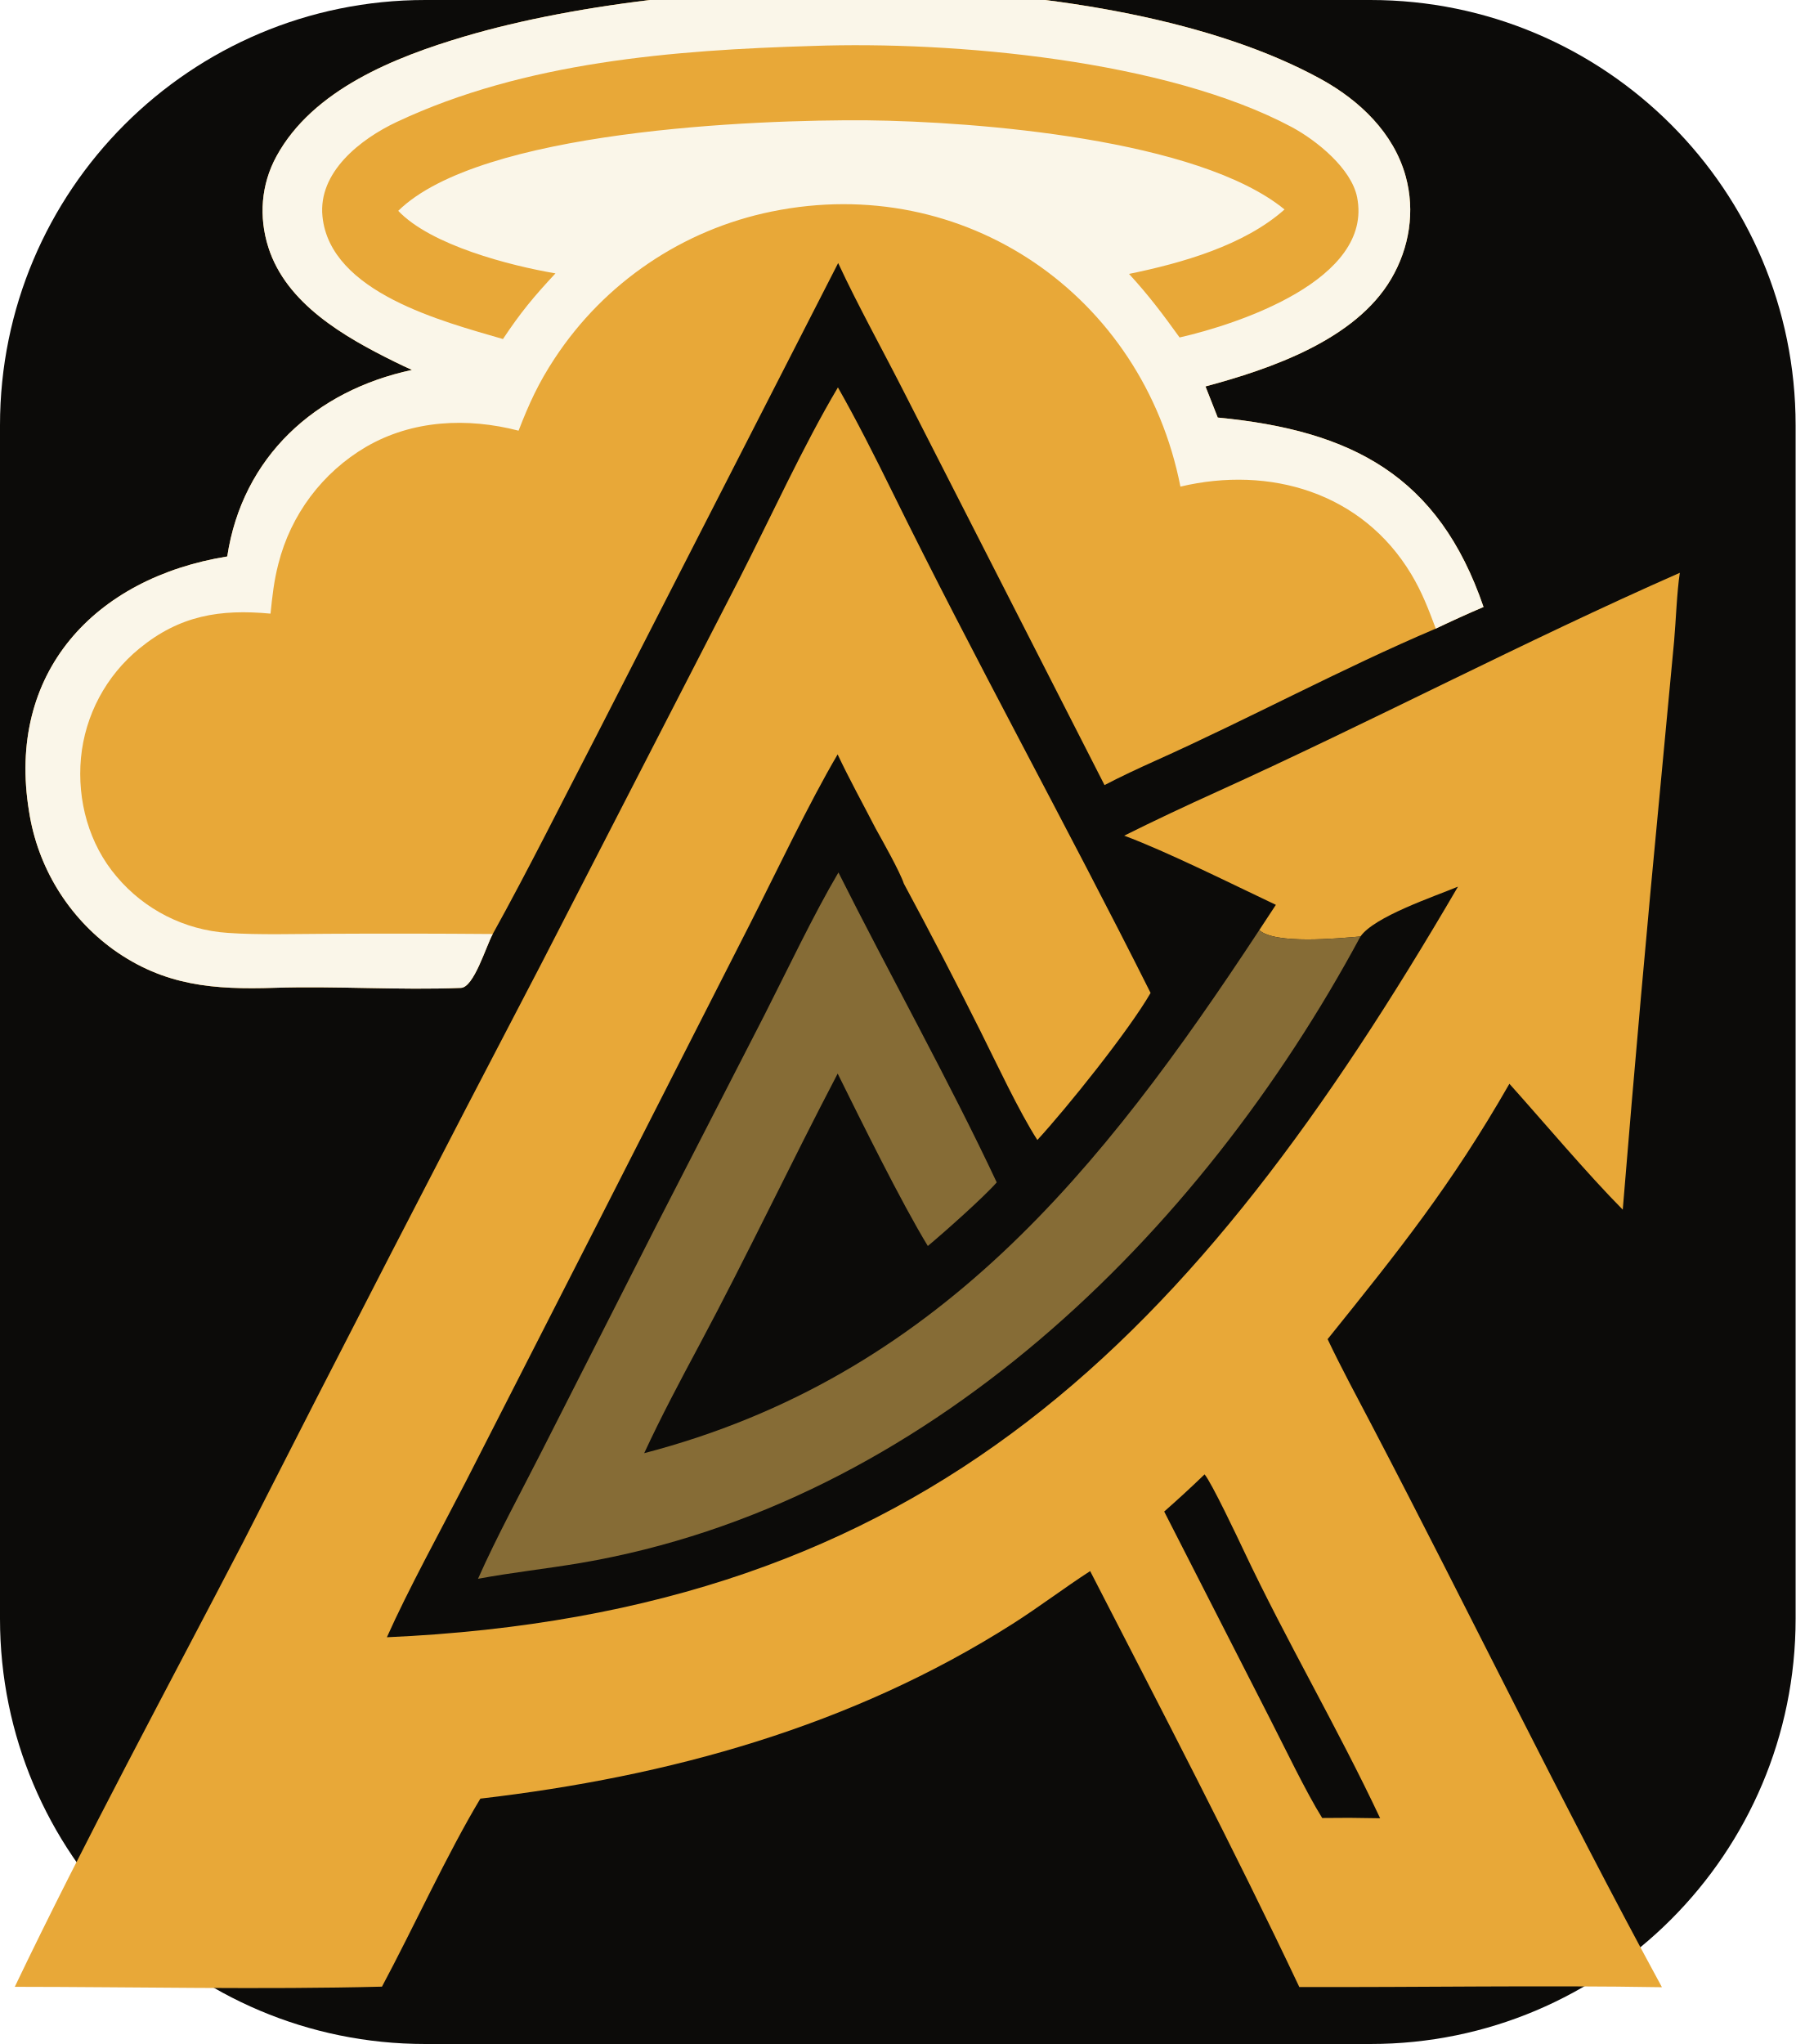
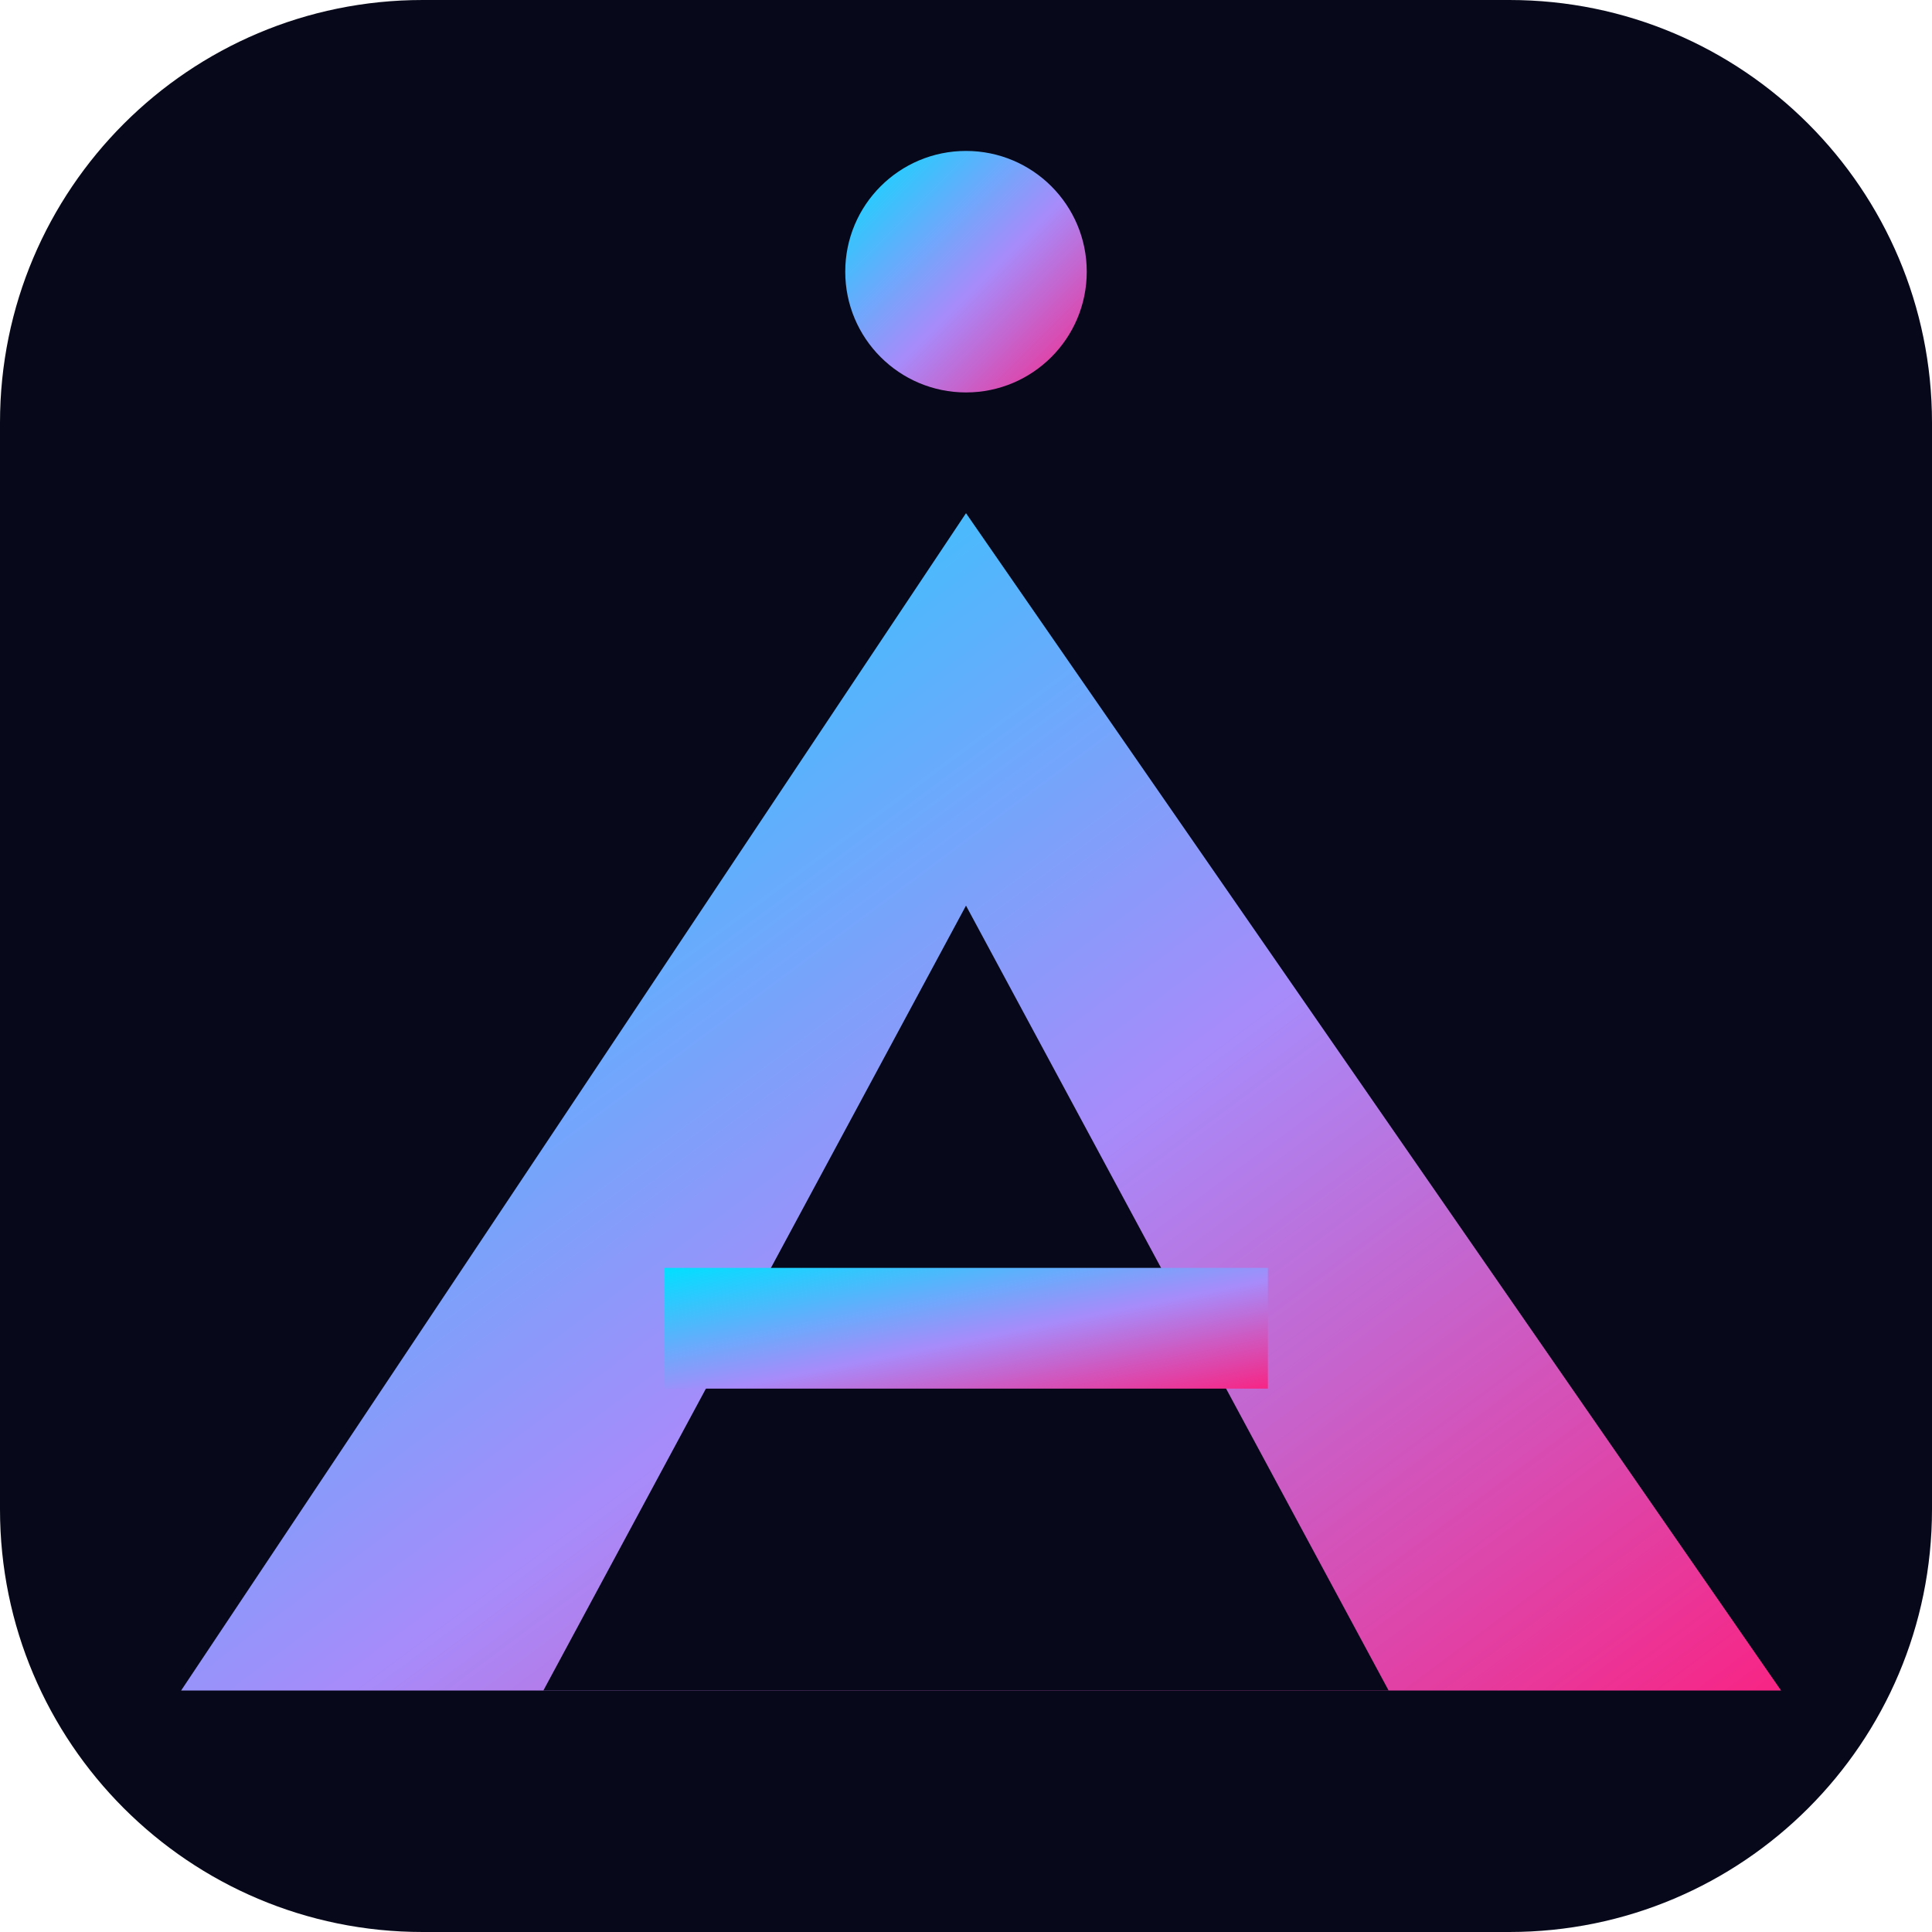
- <svg xmlns="http://www.w3.org/2000/svg" viewBox="190 595 760 865">
-   <rect x="190" y="595" width="760" height="865" rx="180" fill="#0C0B09" />
-   <path fill="rgb(232,168,56)" d="M 196.258 1435.8 C 225.373 1374.9 261.546 1308.01 292.861 1247.72 C 334.522 1165.83 376.626 1084.17 419.169 1002.74 L 502.878 840.013 C 516.194 814.001 529.961 783.685 544.654 758.954 C 552.414 772.57 560.497 788.574 567.417 802.643 C 602.565 874.101 641.343 944.075 676.992 1015.2 C 667.789 1031.17 641.476 1063.97 629.067 1077.43 C 621.449 1065.68 611.423 1044.27 604.894 1031.21 C 594.432 1010.28 583.65 989.522 572.552 968.928 C 570.882 963.864 563.411 950.632 560.69 945.741 C 555.597 935.864 549.175 924.17 544.533 914.253 C 532.372 934.885 518.274 964.688 507.171 986.529 L 443.121 1112.34 L 387.075 1222.17 C 376.69 1242.32 362.766 1267.66 353.752 1287.87 C 582.987 1277.65 695.777 1160.95 807.093 970.224 C 796.501 974.593 771.691 982.93 765.823 991.304 C 756.25 992.14 729.609 994.72 722.994 988.604 L 730.017 977.918 C 711.608 969.209 683.866 955.353 665.821 948.646 C 678.482 942.324 691.902 936.032 704.803 930.19 C 770.427 900.472 835.148 866.373 900.994 837.404 C 899.748 845.39 899.335 857.749 898.58 866.221 L 892.913 926.367 C 887.129 986.508 881.769 1046.69 876.832 1106.91 C 861.795 1091.74 843.494 1069.96 828.86 1053.64 C 804.021 1096.94 782.219 1124.02 751.916 1161.72 C 757.608 1173.74 764.425 1186.33 770.608 1198.15 C 811.896 1277.1 850.892 1357.69 893.42 1435.97 C 842.974 1435.11 790.638 1436.05 739.941 1435.89 C 712.735 1378.31 680.672 1316.79 651.411 1259.87 C 640.369 1267.02 629.826 1275.06 618.629 1282.18 C 550.3 1325.61 473.298 1346.84 393.315 1356.16 C 379.372 1379.35 364.845 1411.12 351.674 1435.73 C 301.742 1437.03 246.605 1435.84 196.258 1435.8 z M 682.749 1234.67 L 727.372 1322.07 C 733.408 1333.83 742.857 1353.57 749.627 1364.36 L 761.155 1364.29 L 774.151 1364.47 C 756.318 1326.54 734.485 1289.47 716.525 1251.42 C 714.124 1246.33 702.742 1222.28 699.838 1218.94 C 694.265 1224.32 688.567 1229.56 682.749 1234.67 z" />
-   <path fill="rgb(232,168,56)" d="M 364.361 751.56 C 361.839 750.412 359.335 749.226 356.849 748.002 C 335.765 737.578 311.171 723.559 303.577 699.665 C 299.469 686.74 300.496 673.092 307 661.159 C 322.434 632.842 357.315 619.112 386.508 610.468 C 483.209 581.833 659.584 579.281 749.102 628.495 C 765.404 637.457 779.911 651.229 784.968 669.664 C 789.017 684.423 786.515 699.904 778.843 712.989 C 763.657 738.89 727.692 751.164 700.226 758.532 L 705.414 771.705 C 762.316 777.179 798.91 796.384 817.909 851.861 C 811.111 854.774 804.374 857.827 797.703 861.02 C 757.69 878.026 718.668 899.162 678.959 916.967 C 671.951 920.11 664.293 923.681 657.493 927.246 L 573.314 762.267 C 564.104 744.068 553.259 724.606 544.751 706.317 L 442.56 906.079 C 428.288 933.586 413.538 963.255 398.557 990.266 C 395.644 995.603 390.588 1012.86 385.081 1013.07 C 358.963 1014.12 332.369 1012.19 306.167 1013.03 C 280.521 1013.86 259.527 1012.24 237.963 996.831 C 218.766 982.901 205.928 961.88 202.303 938.44 C 192.634 879.71 229.975 839.609 286.181 830.491 C 292.587 788.342 323.458 760.289 364.361 751.56 z" />
-   <path fill="rgb(250,246,233)" d="M 364.361 751.56 C 361.839 750.412 359.335 749.226 356.849 748.002 C 335.765 737.578 311.171 723.559 303.577 699.665 C 299.469 686.74 300.496 673.092 307 661.159 C 322.434 632.842 357.315 619.112 386.508 610.468 C 483.209 581.833 659.584 579.281 749.102 628.495 C 765.404 637.457 779.911 651.229 784.968 669.664 C 789.017 684.423 786.515 699.904 778.843 712.989 C 763.657 738.89 727.692 751.164 700.226 758.532 L 705.414 771.705 C 762.316 777.179 798.91 796.384 817.909 851.861 C 811.111 854.774 804.374 857.827 797.703 861.02 C 794.526 852.61 791.918 845.662 787.296 837.967 C 766.53 803.401 727.436 791.96 689.62 800.928 C 673.65 719.755 598.129 667.86 516.652 684.514 C 478.949 692.182 445.863 714.574 424.731 746.726 C 417.9 757.087 413.927 765.801 409.489 777.257 C 387.817 771.647 364.641 772.669 344.952 784.094 C 326.444 794.959 313.069 812.795 307.825 833.606 C 305.972 840.685 305.235 847.434 304.498 854.685 C 283.178 852.692 266.095 855.411 248.969 869.457 C 234.875 880.979 225.979 897.662 224.264 915.786 C 222.626 933.77 227.609 952.228 239.446 966.058 C 251.228 980.015 268.178 988.581 286.402 989.789 C 298.986 990.717 315.758 990.203 328.709 990.172 C 351.991 990.044 375.275 990.075 398.557 990.266 C 395.644 995.603 390.588 1012.86 385.081 1013.07 C 358.963 1014.12 332.369 1012.19 306.167 1013.03 C 280.521 1013.86 259.527 1012.24 237.963 996.831 C 218.766 982.901 205.928 961.88 202.303 938.44 C 192.634 879.71 229.975 839.609 286.181 830.491 C 292.587 788.342 323.458 760.289 364.361 751.56 z" />
-   <path fill="rgb(232,168,56)" d="M 534.076 614.445 C 593.454 612.336 683.559 620.389 736.753 648.787 C 747.305 654.465 761.98 666.313 764.4 678.484 C 771.355 713.459 713.616 732.282 689.266 737.813 C 682.198 727.973 676.079 719.854 667.867 710.919 C 690.029 706.367 716.516 698.936 733.684 683.644 C 697.208 653.826 603.5 646.429 556.831 645.911 C 509.372 645.574 393.308 650.128 358.552 684.227 C 372.429 698.814 405.796 707.399 425.103 710.695 C 415.881 720.578 410.351 727.238 402.88 738.476 C 377.793 731.135 329.787 718.94 326.488 686.619 C 324.575 667.877 342.499 653.87 357.957 646.596 C 411.996 621.168 475.158 616.176 534.076 614.445 z" />
-   <path fill="rgb(134,108,54)" d="M 392.318 1263.13 C 400.294 1245.16 410.51 1226.46 419.49 1208.76 L 467.951 1113.35 L 513.419 1024.82 C 523.061 1005.87 534.276 982.185 544.869 964.222 C 566.259 1006.88 592.025 1053.07 611.865 1095.37 C 606.503 1101.54 589.201 1116.91 582.706 1122.29 C 571.405 1103.75 554.523 1069.44 544.548 1049.33 C 524.641 1087.36 506.203 1126.41 485.94 1164.29 C 477.941 1179.25 469.767 1194.59 462.659 1209.97 C 586.434 1177.68 656.163 1090.13 722.994 988.604 C 729.609 994.72 756.25 992.14 765.823 991.304 C 697.682 1117.9 581.643 1231.54 435.902 1256.41 C 421.394 1258.88 406.527 1260.47 392.318 1263.13 z" />
+ <svg xmlns="http://www.w3.org/2000/svg" viewBox="0 0 64 64">
+   <defs>
+     <linearGradient id="g" x1="0%" y1="0%" x2="100%" y2="100%">
+       <stop offset="0%" stop-color="#00e0ff" />
+       <stop offset="55%" stop-color="#a78bfa" />
+       <stop offset="100%" stop-color="#f72585" />
+     </linearGradient>
+   </defs>
+   <rect width="64" height="64" rx="14" fill="#07091a" />
+   <circle cx="32" cy="9" r="4" fill="url(#g)" />
+   <path d="M 32 17 L 59 56 L 6 56 Z" fill="url(#g)" />
+   <path d="M 32 30 L 18 56 L 46 56 Z" fill="#07091a" />
+   <path d="M 22 42 L 42 42 L 42 46 L 22 46 Z" fill="url(#g)" />
</svg>
